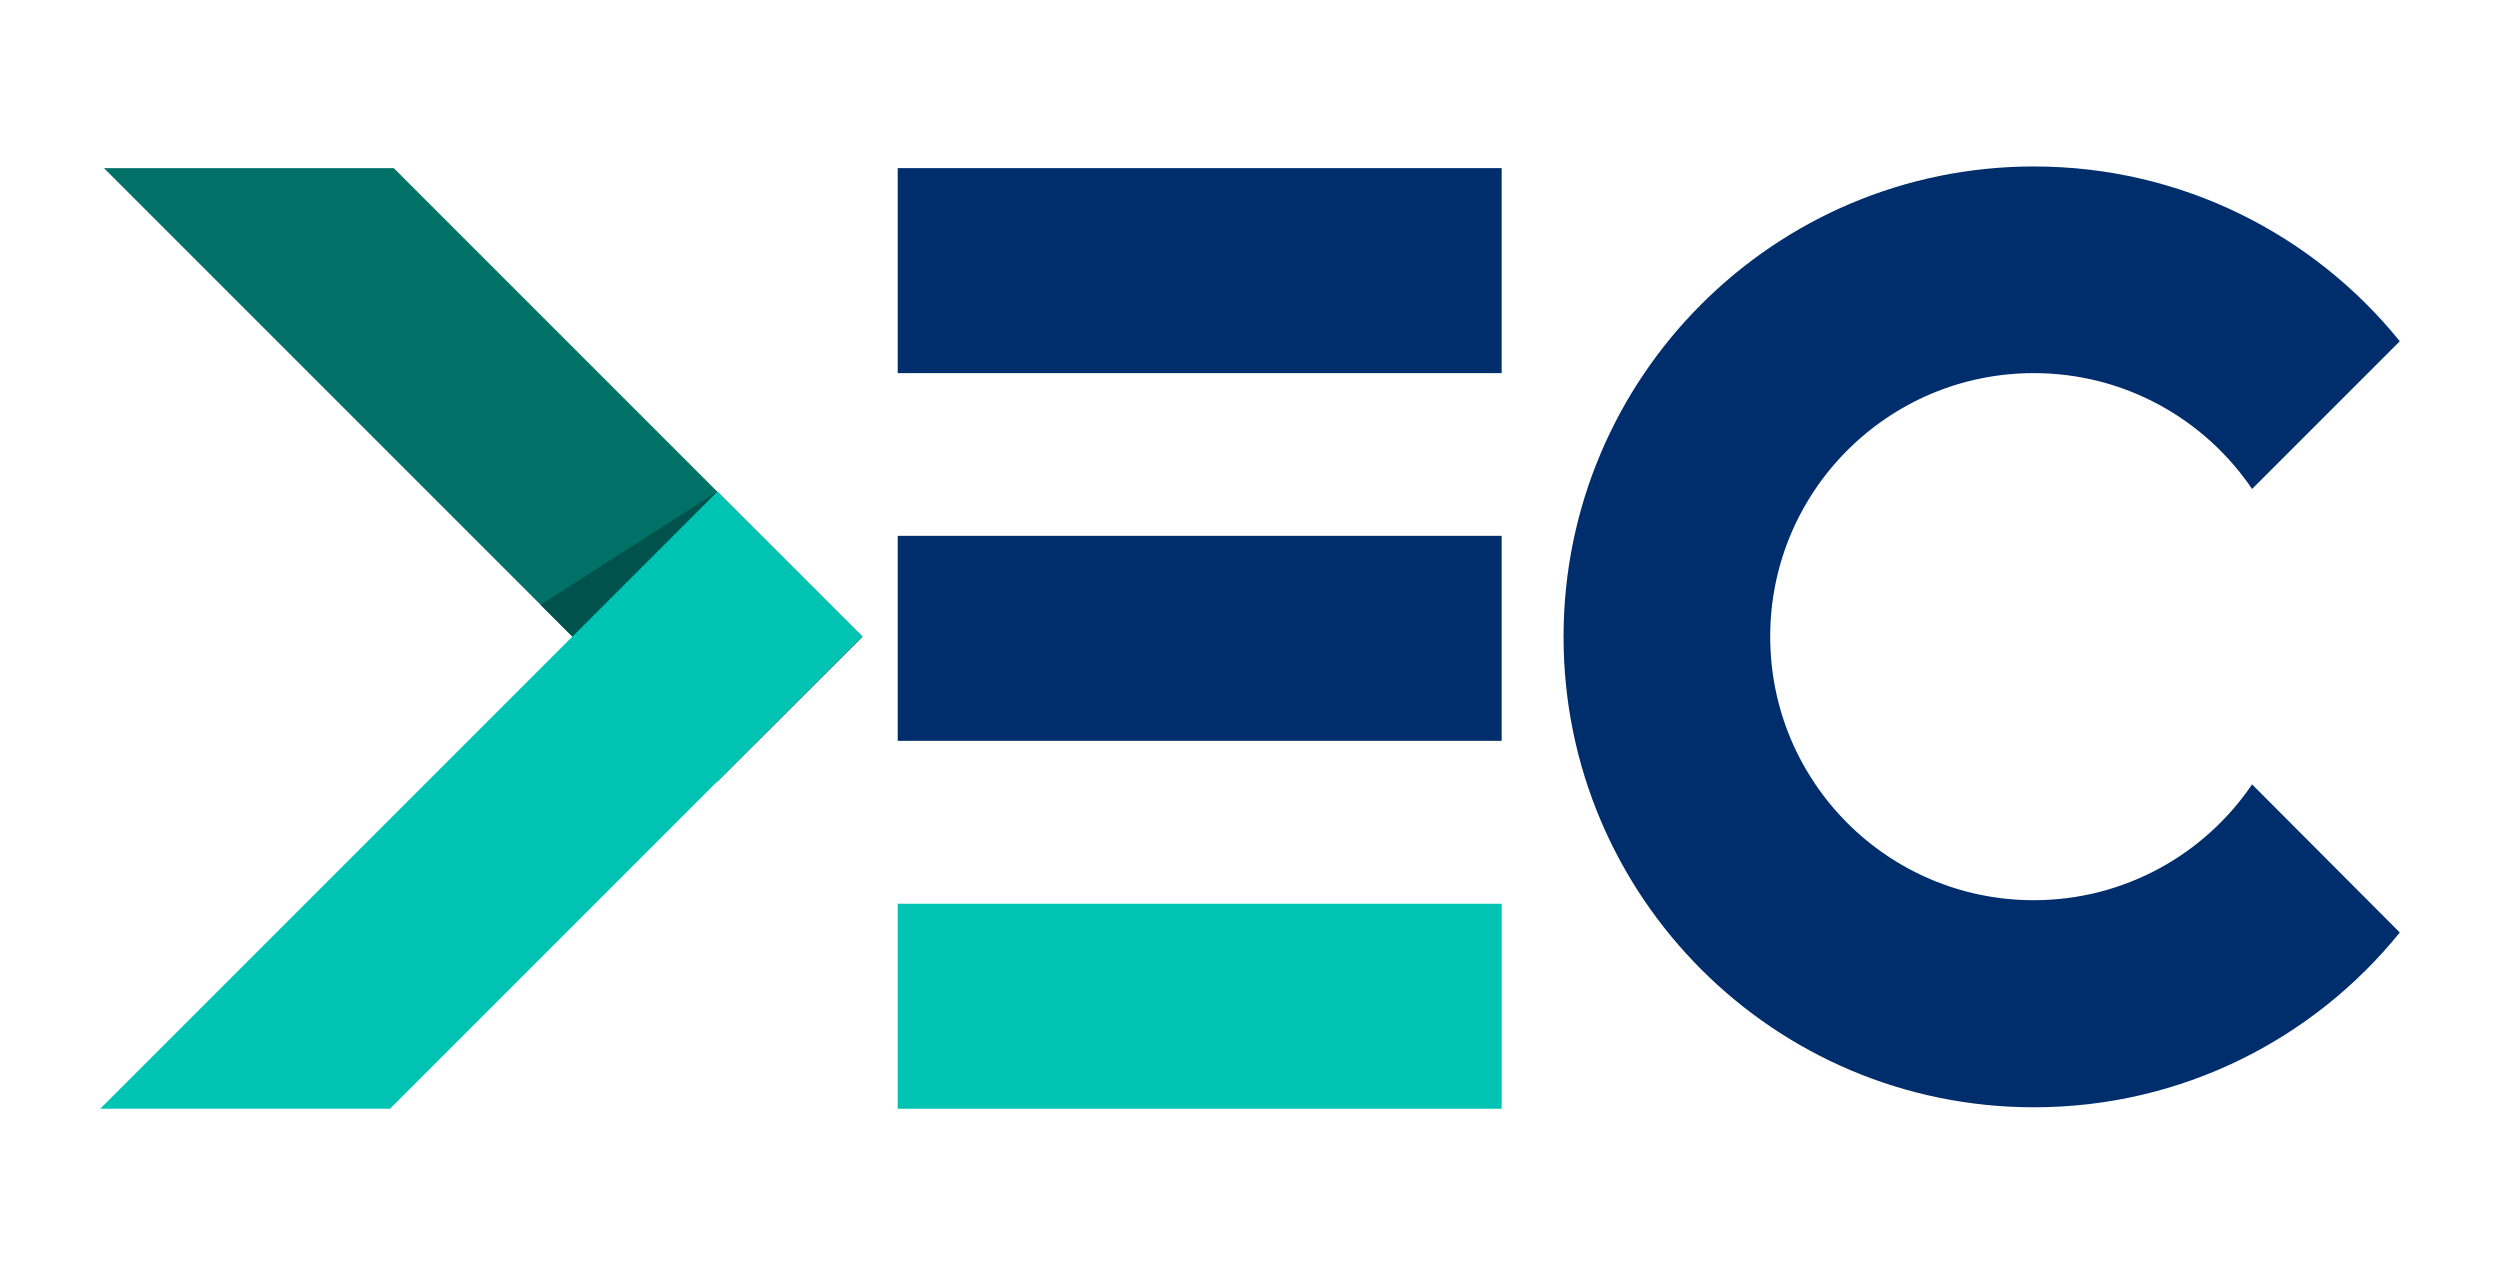
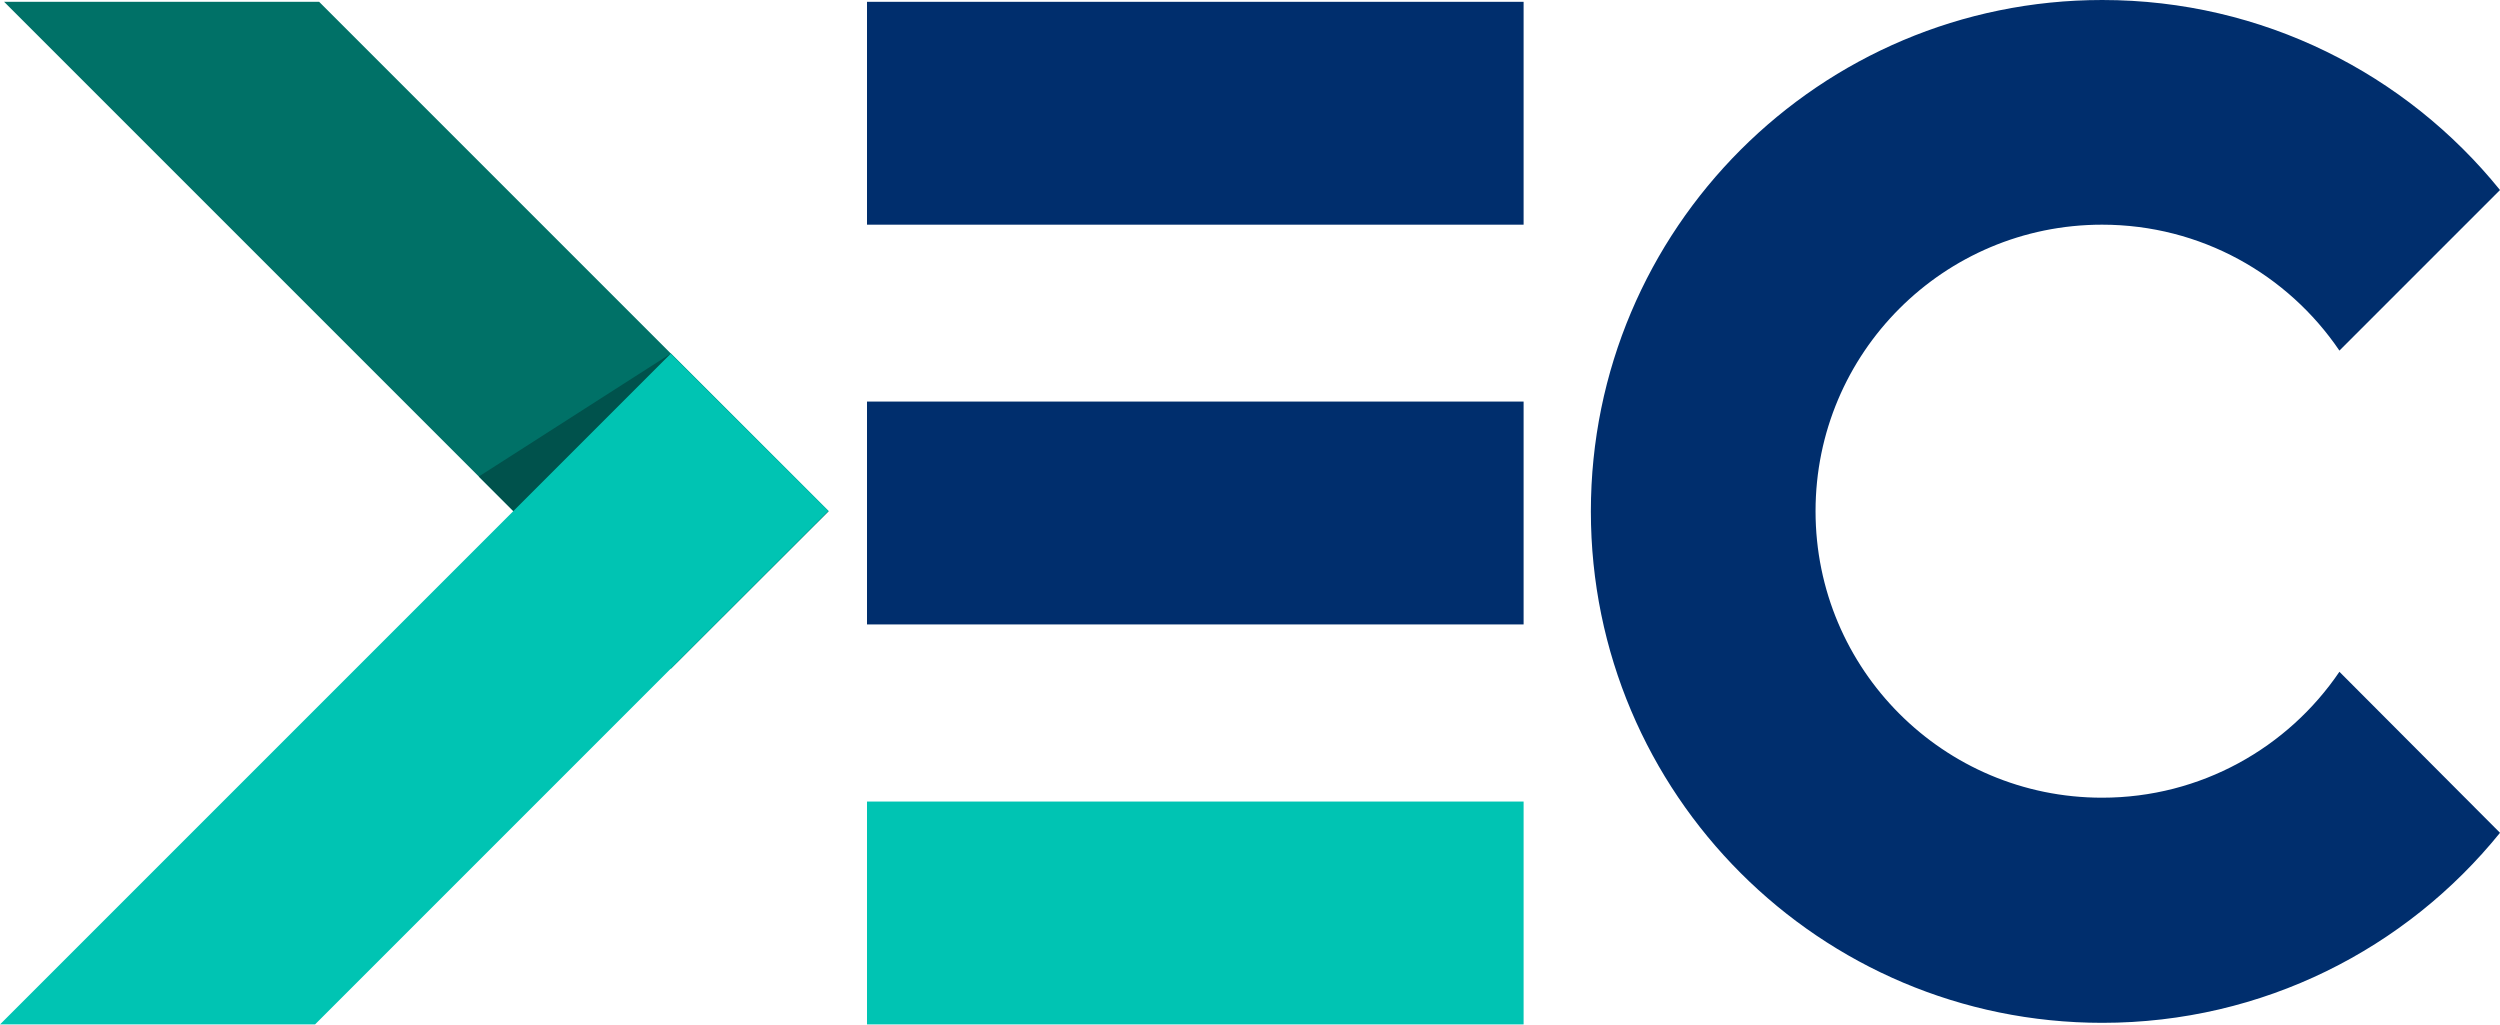
- <svg xmlns="http://www.w3.org/2000/svg" version="1.1" id="Capa_1" x="0px" y="0px" viewBox="0 0 1200 612" style="enable-background:new 0 0 1200 612;" xml:space="preserve">
+ <svg xmlns="http://www.w3.org/2000/svg" version="1.1" id="Capa_1" x="0px" y="0px" viewBox="0 0 1103.8 452.3" style="enable-background:new 0 0 1103.8 452.3;" xml:space="preserve">
  <style type="text/css">
	.st0{fill:#007167;}
	.st1{fill:#00524C;}
	.st2{fill:#002E6D;}
	.st3{fill:#00C4B3;}
</style>
  <g>
-     <polygon class="st0" points="49.9,80.7 344.3,375.1 413.9,305.6 189,80.7  " />
-     <polygon class="st1" points="259.5,290.3 344.3,375.1 413.9,305.6 344.3,236  " />
-     <rect x="430.9" y="80.7" class="st2" width="289.9" height="98.4" />
-     <rect x="430.9" y="257.2" class="st2" width="289.9" height="98.4" />
-     <rect x="430.9" y="433.8" class="st3" width="289.9" height="98.4" />
-     <path class="st2" d="M1081,376.5c-22.7,33.5-61.2,55.6-104.8,55.6c-69.9,0-126.5-56.6-126.5-126.5s56.6-126.5,126.5-126.5   c43.6,0,82,22,104.8,55.6l70.9-70.9c-41.4-51.2-104.7-83.9-175.6-83.9c-124.7,0-225.8,101.1-225.8,225.8s101.1,225.8,225.8,225.8   c71,0,134.3-32.8,175.6-83.9L1081,376.5z" />
-     <polygon class="st3" points="187.2,532.2 413.9,305.5 344.3,236 48.1,532.2  " />
+     <polygon class="st0" points="1.8,0.8 296.2,295.2 365.8,225.7 140.9,0.8  " />
+     <polygon class="st1" points="211.4,210.4 296.2,295.2 365.8,225.7 296.2,156.1  " />
+     <rect x="382.8" y="0.8" class="st2" width="289.9" height="98.4" />
+     <rect x="382.8" y="177.3" class="st2" width="289.9" height="98.4" />
+     <rect x="382.8" y="353.9" class="st3" width="289.9" height="98.4" />
+     <path class="st2" d="M1032.9,296.6c-22.7,33.5-61.2,55.6-104.8,55.6c-69.9,0-126.5-56.6-126.5-126.5S858.2,99.2,928.1,99.2   c43.6,0,82,22,104.8,55.6l70.9-70.9C1062.4,32.7,999.1,0,928.2,0C803.5,0,702.4,101.1,702.4,225.8s101.1,225.8,225.8,225.8   c71,0,134.3-32.8,175.6-83.9L1032.9,296.6z" />
+     <polygon class="st3" points="139.1,452.3 365.8,225.6 296.2,156.1 0,452.3  " />
  </g>
</svg>
